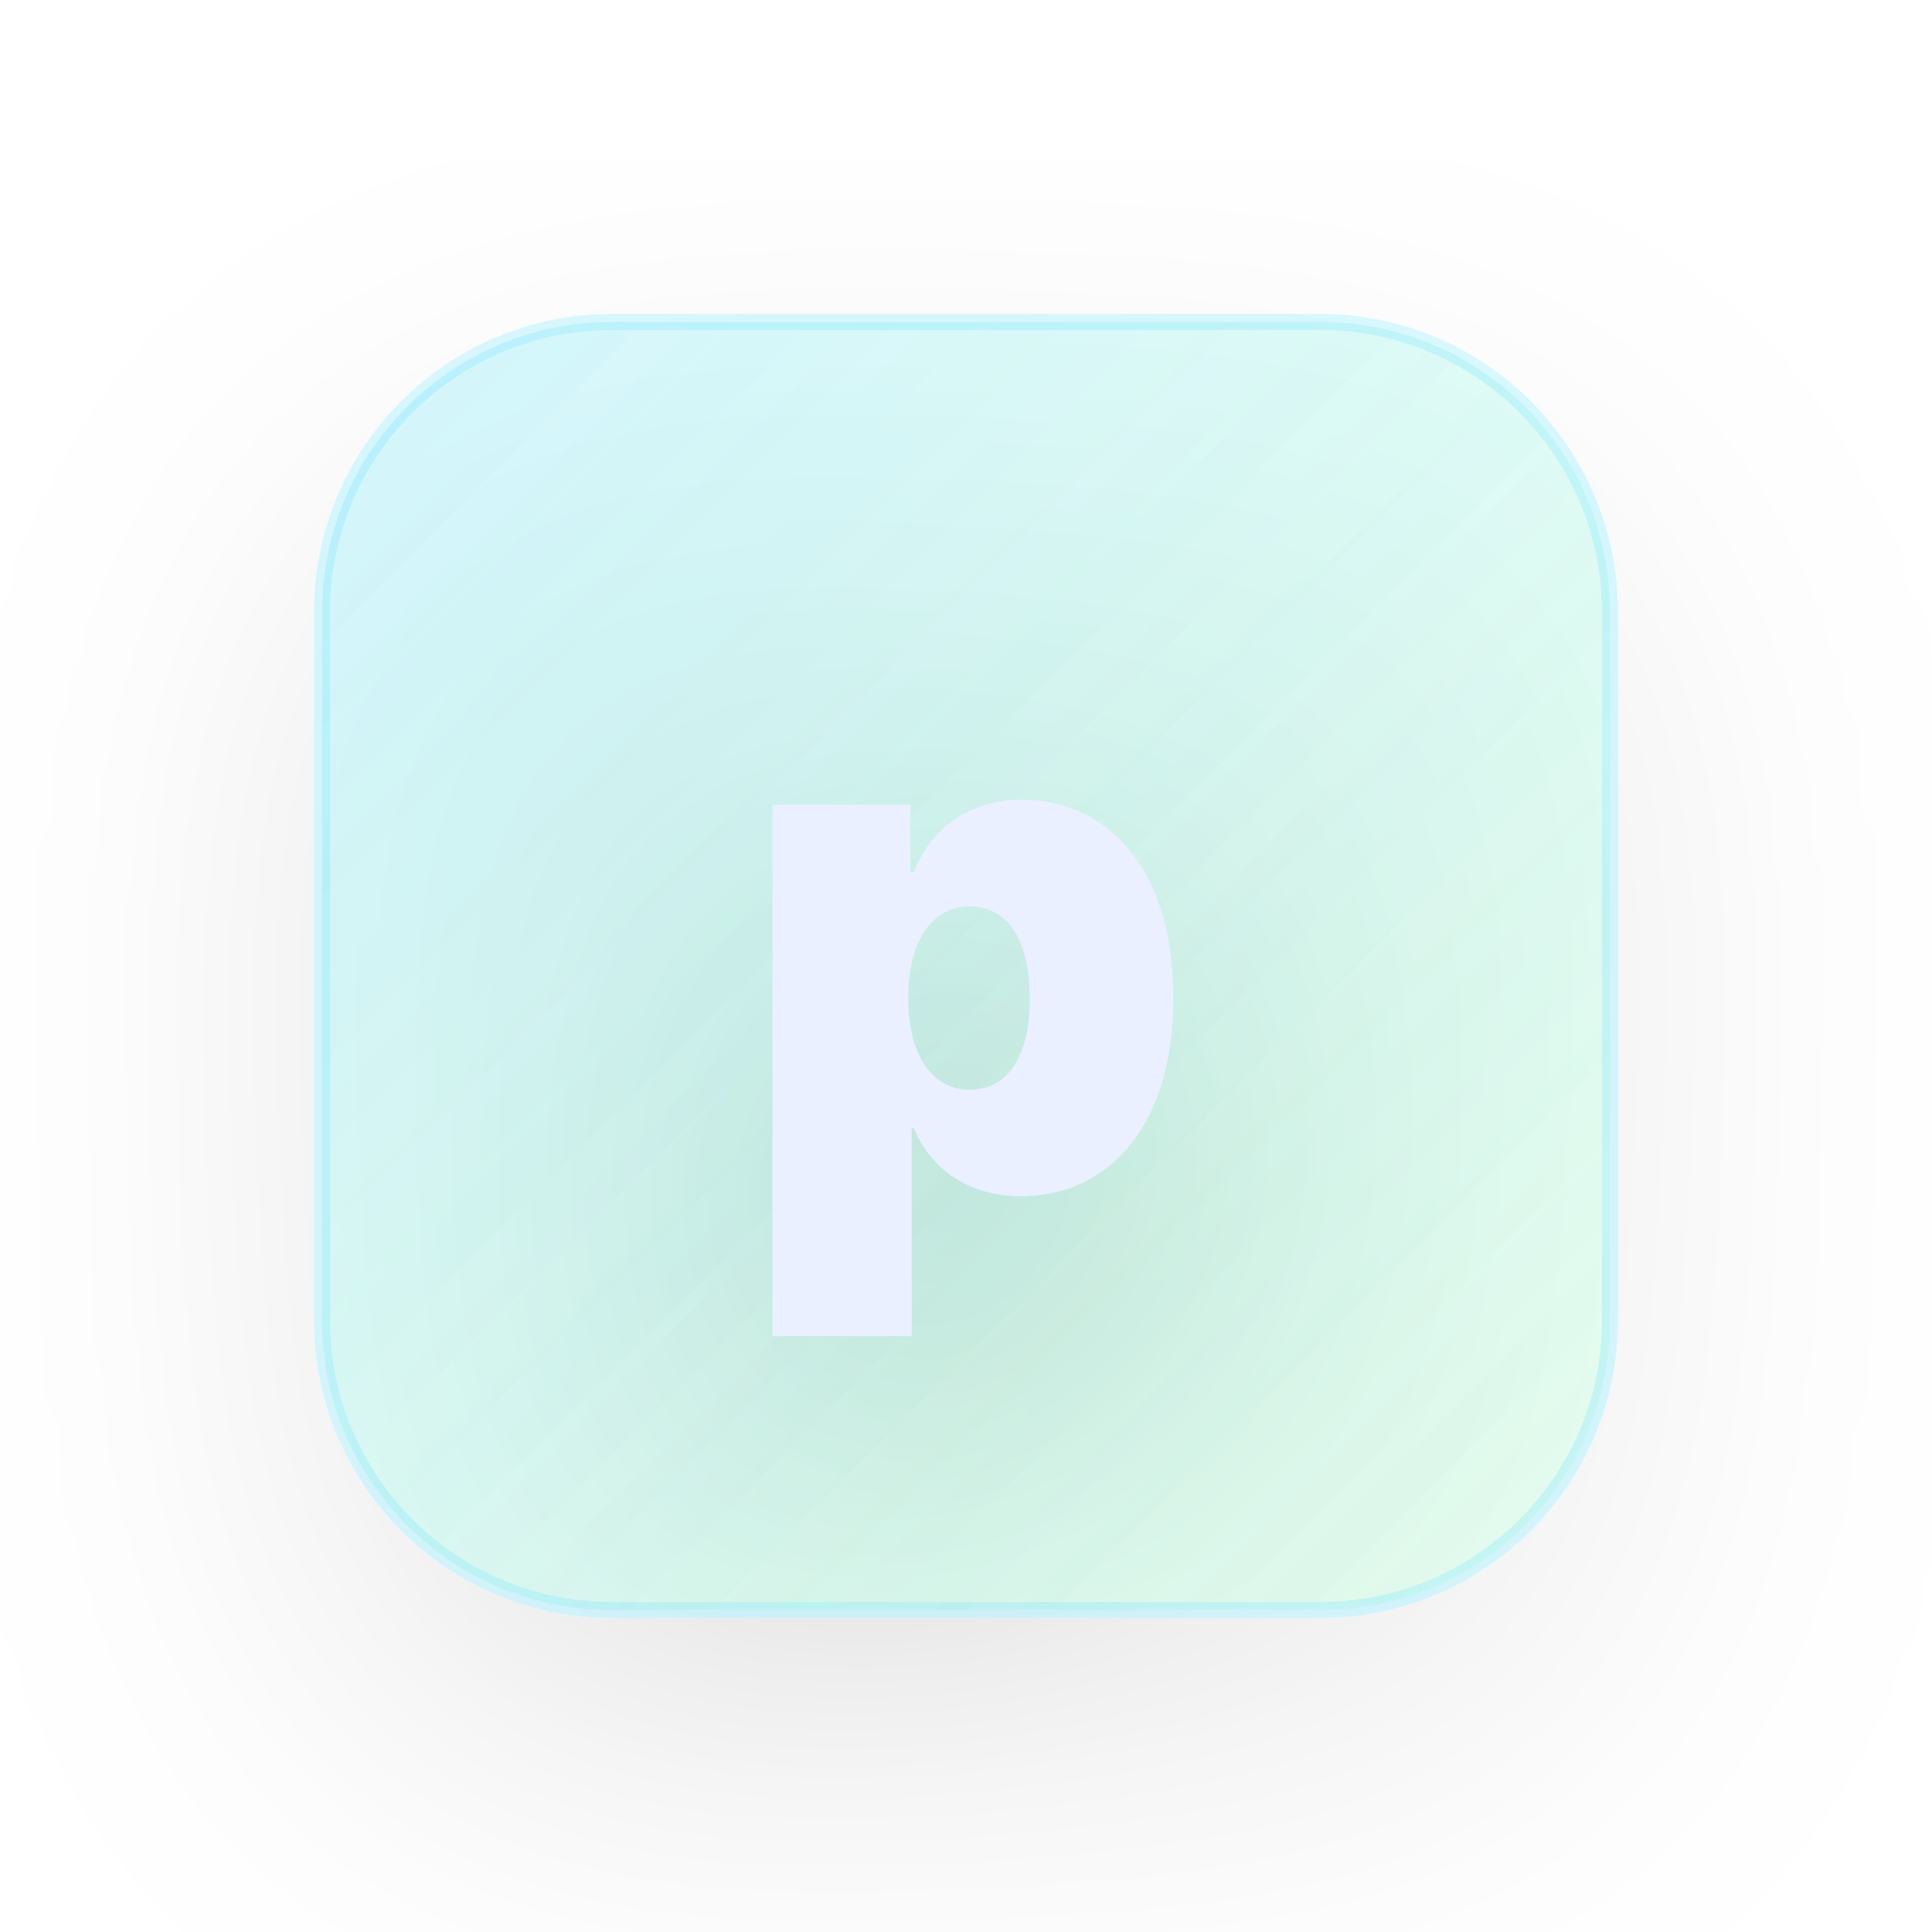
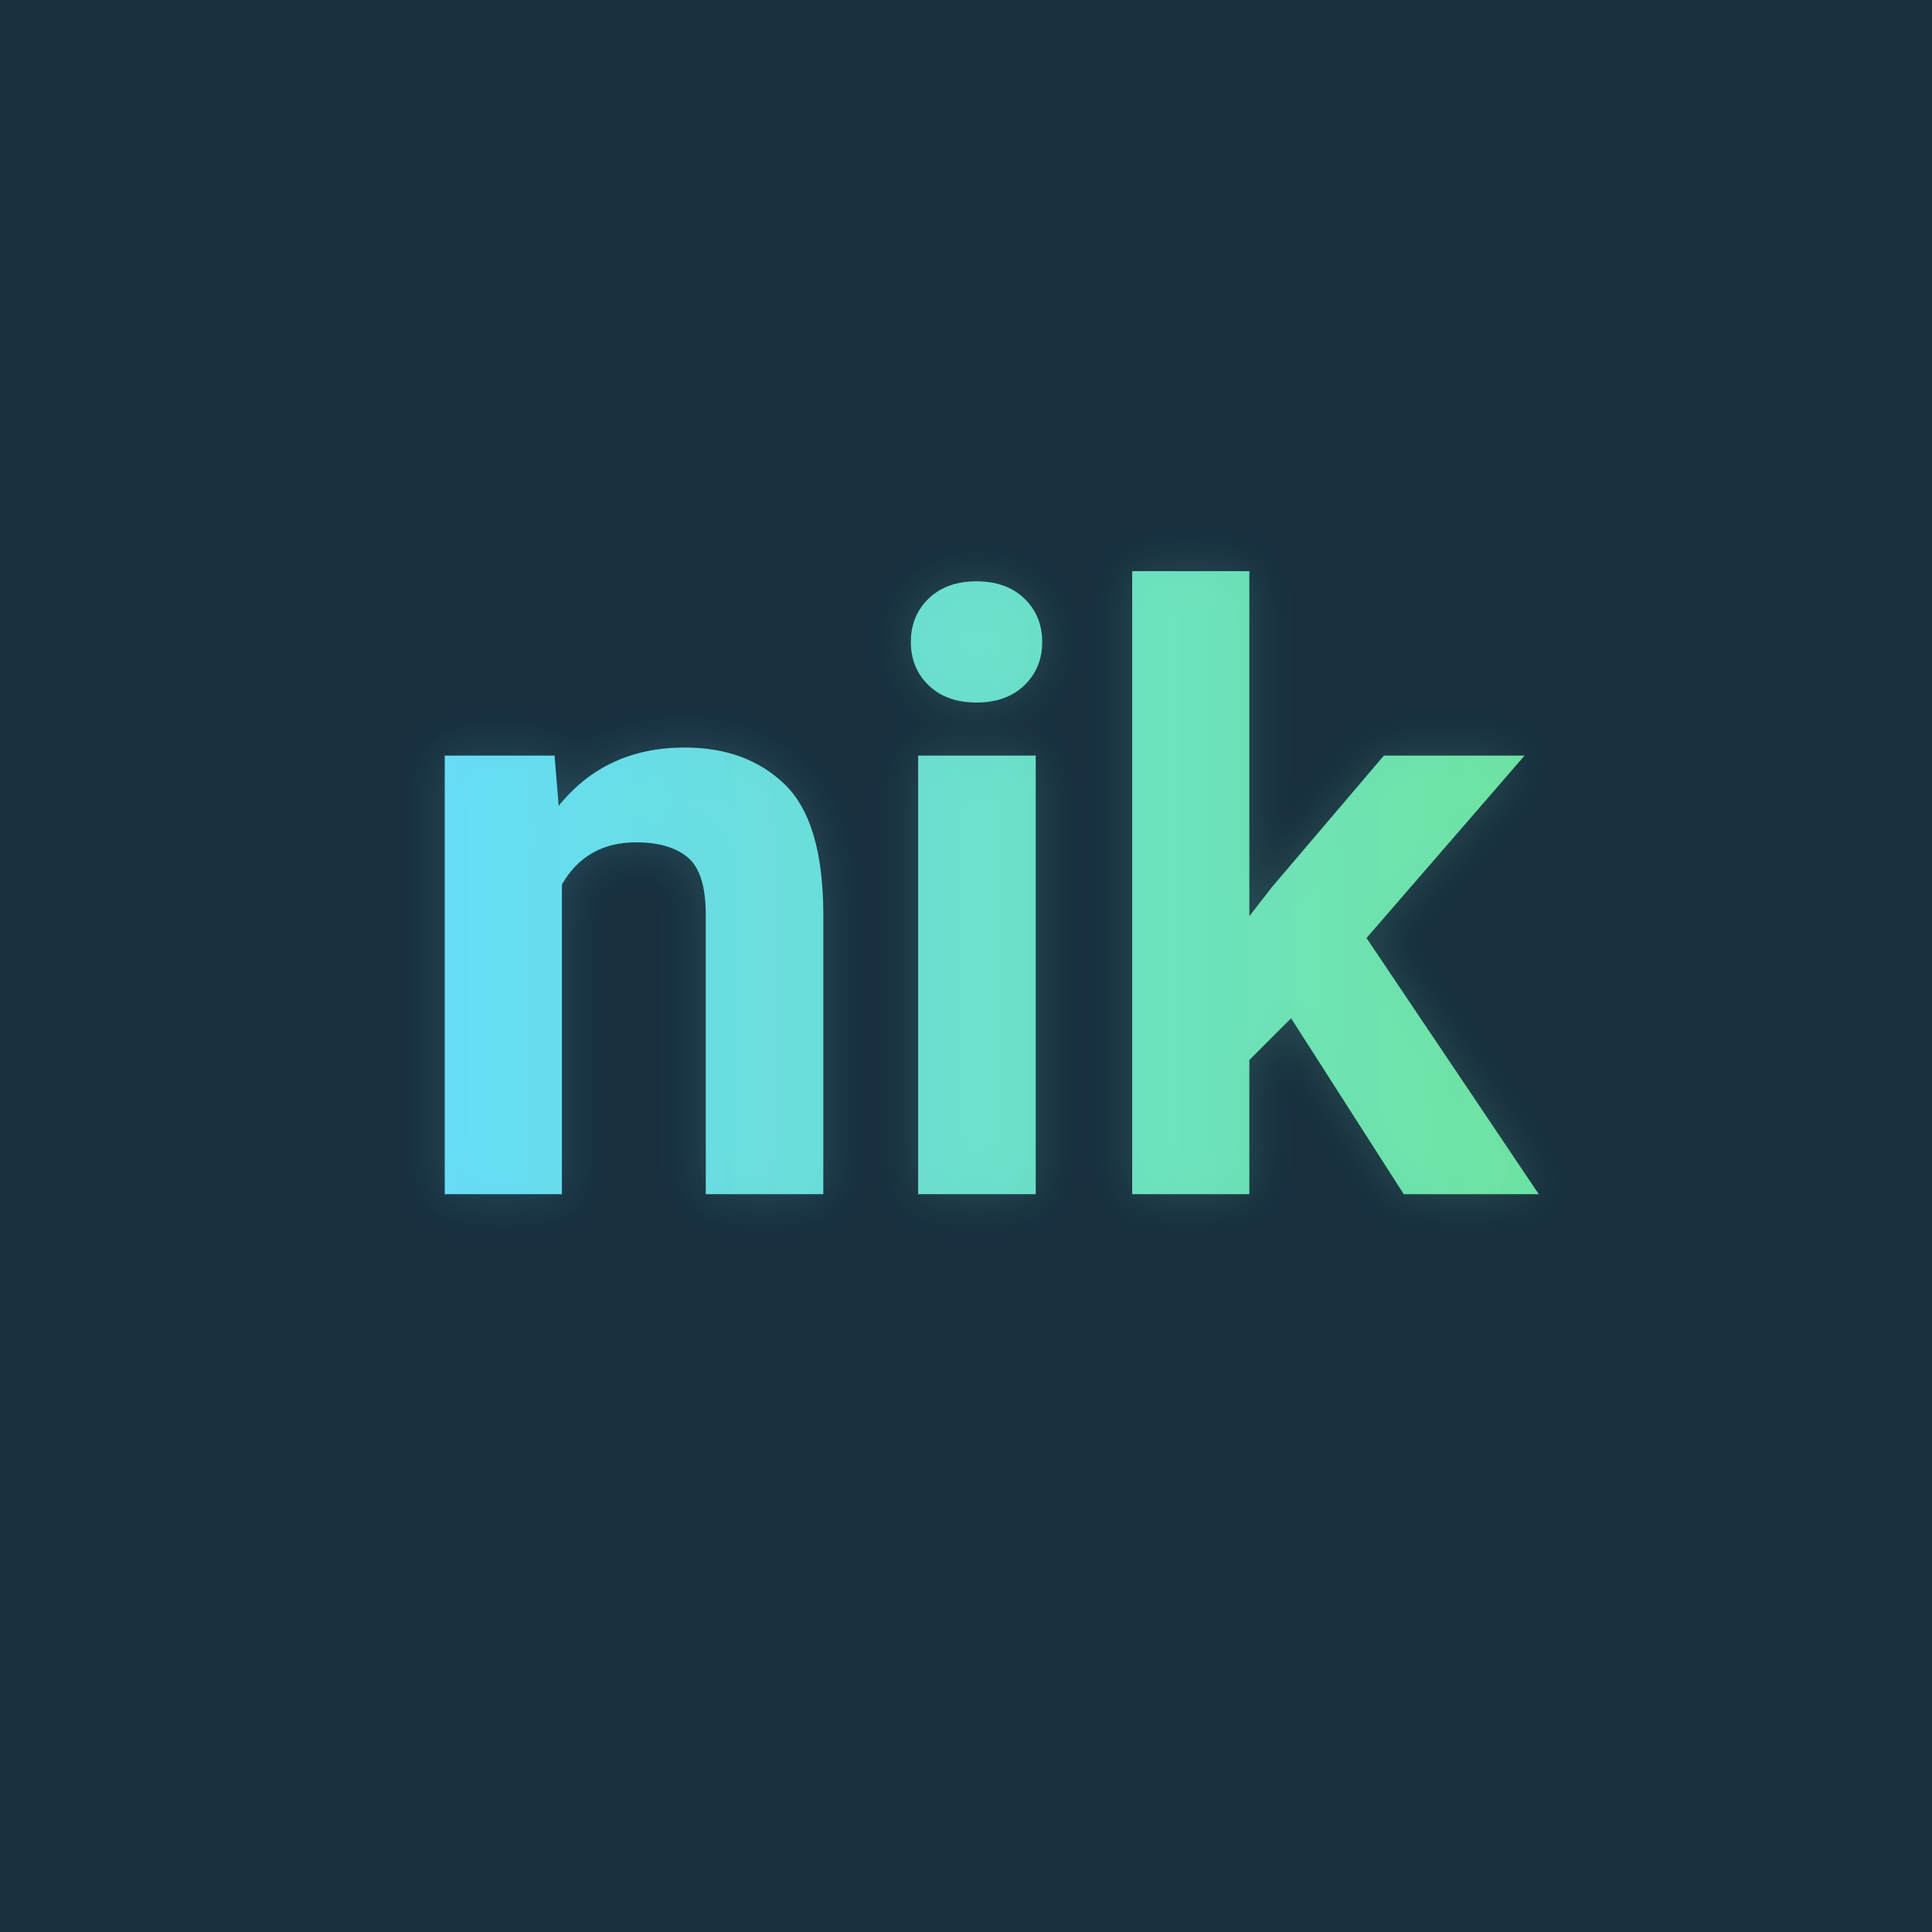
- <svg xmlns="http://www.w3.org/2000/svg" width="120" height="120" viewBox="0 0 120 120" role="img" aria-label="Picanik logo mark">
+ <svg xmlns="http://www.w3.org/2000/svg" width="512" height="512" viewBox="0 0 512 512" role="img" aria-label="nik logo">
+   <rect width="512" height="512" fill="#182f3e" />
  <defs>
-     <linearGradient id="iconGrad" x1="0" y1="0" x2="1" y2="1">
-       <stop offset="0%" stop-color="#6AE4FF" stop-opacity="0.28" />
-       <stop offset="100%" stop-color="#7CFFB2" stop-opacity="0.16" />
+     <linearGradient id="nikGradient" x1="0%" y1="0%" x2="100%" y2="0%">
+       <stop offset="0%" stop-color="rgba(106, 228, 255, 0.95)" />
+       <stop offset="100%" stop-color="rgba(124, 255, 178, 0.85)" />
    </linearGradient>
-     <filter id="softShadow" x="-30%" y="-30%" width="160%" height="160%">
-       <feDropShadow dx="0" dy="10" stdDeviation="12" flood-color="#000000" flood-opacity="0.35" />
+     <filter id="softGlow" x="-50%" y="-50%" width="200%" height="200%">
+       <feGaussianBlur in="SourceGraphic" stdDeviation="6" result="blur" />
+       <feColorMatrix in="blur" type="matrix" values="1 0 0 0 0                 0 1 0 0 0                 0 0 1 0 0                 0 0 0 0.18 0" result="glow" />
+       <feMerge>
+         <feMergeNode in="glow" />
+         <feMergeNode in="SourceGraphic" />
+       </feMerge>
    </filter>
  </defs>
-   <g transform="translate(20,20)" filter="url(#softShadow)">
-     <rect x="0" y="0" width="80" height="80" rx="18" fill="url(#iconGrad)" stroke="#6AE4FF" stroke-opacity="0.25" stroke-width="1" />
-     <text x="40" y="54" text-anchor="middle" font-family="Inter, ui-sans-serif, system-ui, -apple-system, Segoe UI, Roboto, Arial, sans-serif" font-size="44" font-weight="900" fill="#EAF0FF">
-       p
-     </text>
-   </g>
+   <text x="256" y="256" text-anchor="middle" dominant-baseline="middle" font-family="system-ui, -apple-system, Segoe UI, Roboto, Inter, Arial, sans-serif" font-size="220" font-weight="700" fill="url(#nikGradient)" filter="url(#softGlow)">nik</text>
</svg>
